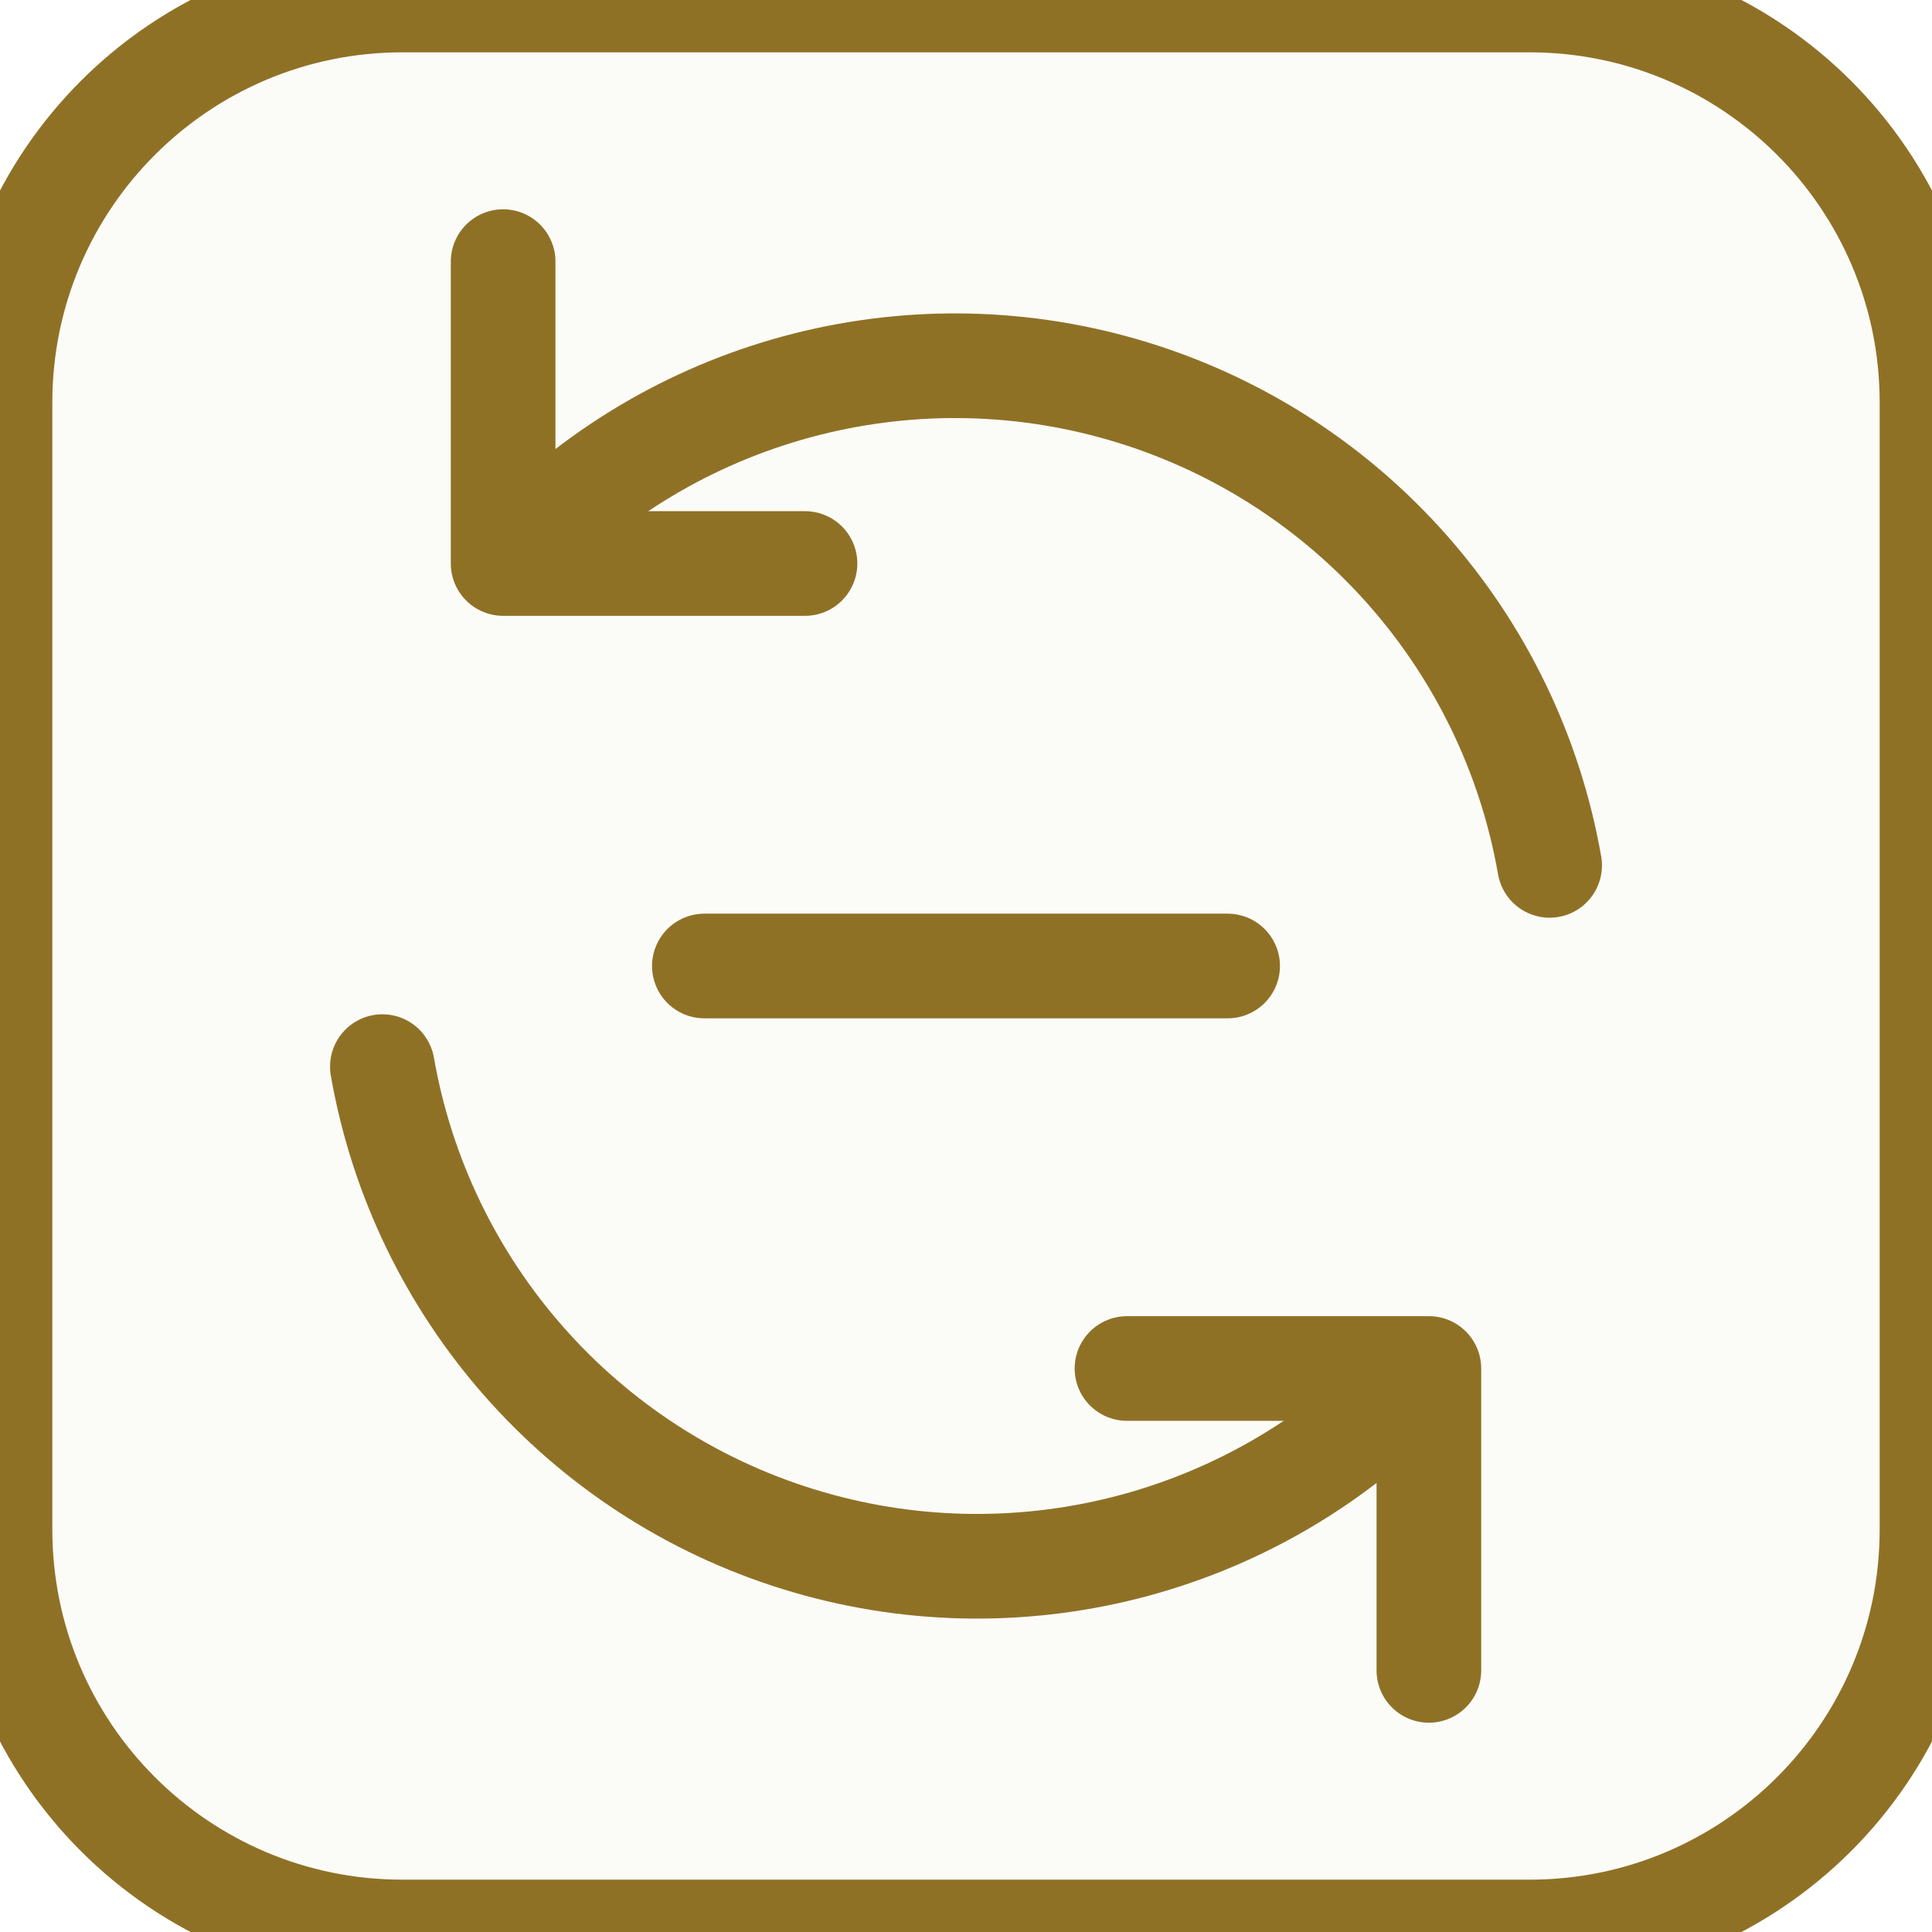
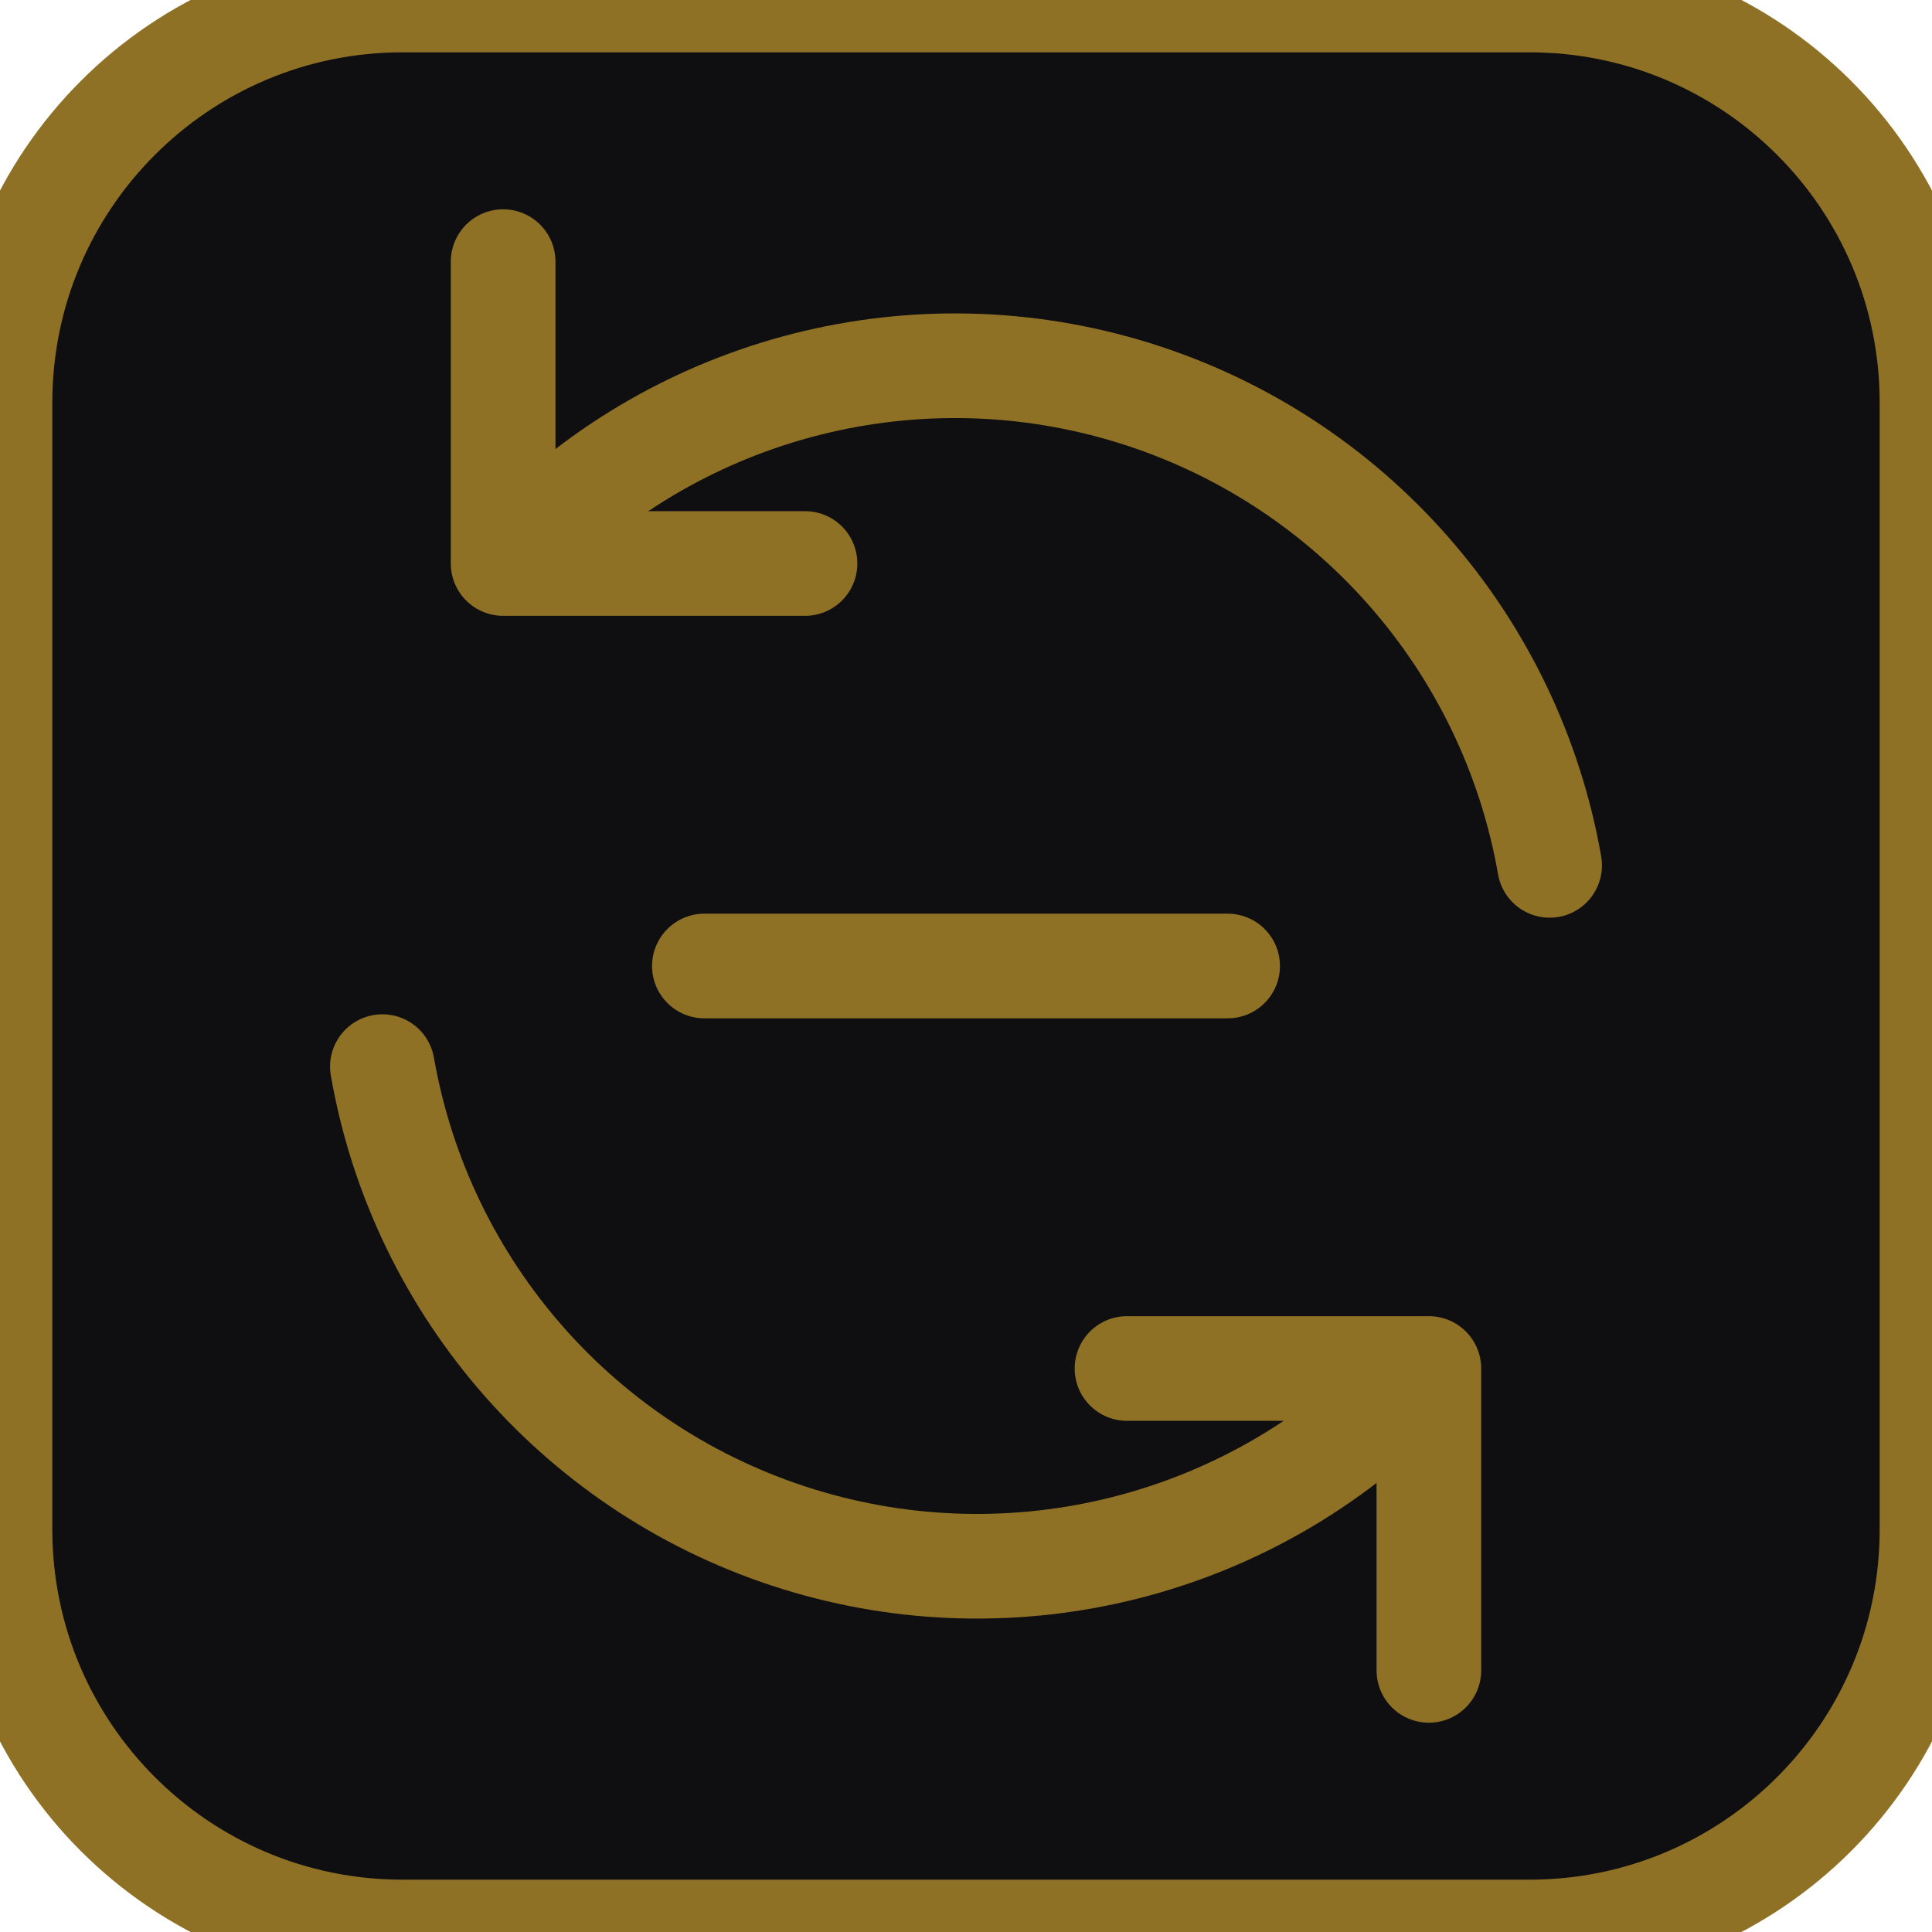
<svg xmlns="http://www.w3.org/2000/svg" viewBox="0 0 48 48" fill="none" stroke="#8F7126" stroke-width="2.6" stroke-linecap="round" stroke-linejoin="round">
-   <rect width="48" height="48" fill="#FBFBF8" rx="10" />
+   <rect width="48" height="48" fill="#0F0F11" rx="10" />
  <path d="M38.5 21.5A15 15 0 0 0 13 13.6" />
  <path d="M12.5 6.5v7.5H20" />
  <path d="M9.5 26.5A15 15 0 0 0 35 34.4" />
  <path d="M35.5 41.5V34H28" />
  <line x1="17.5" y1="24" x2="30.5" y2="24" />
</svg>
